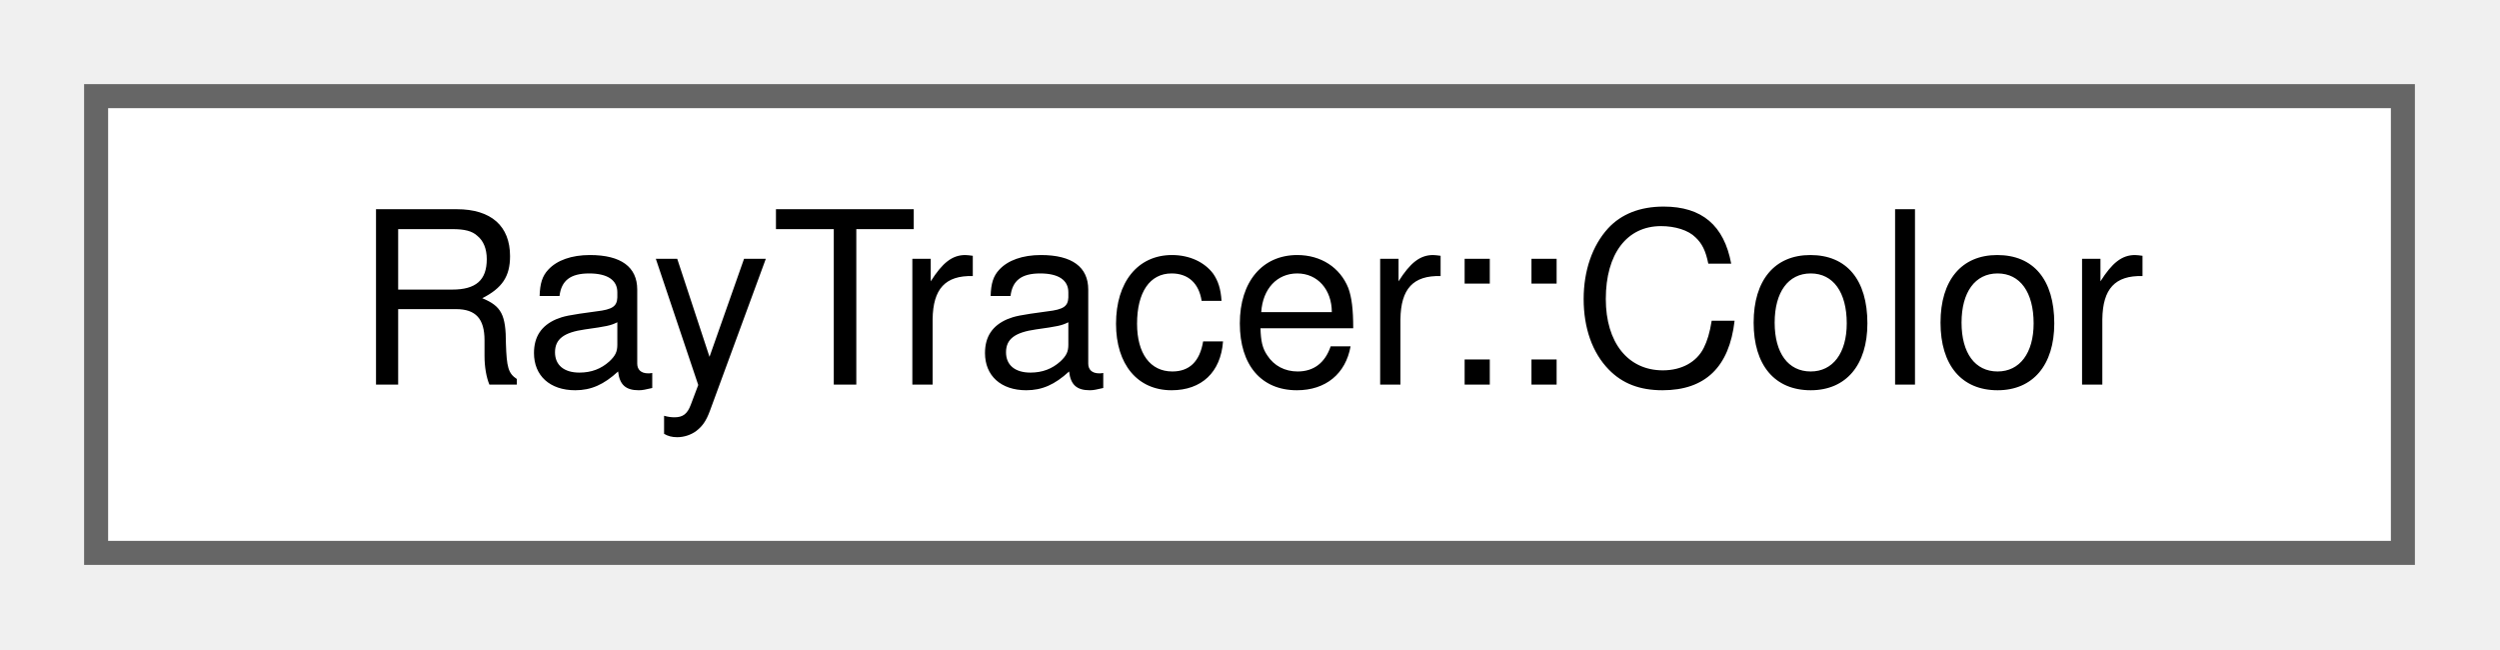
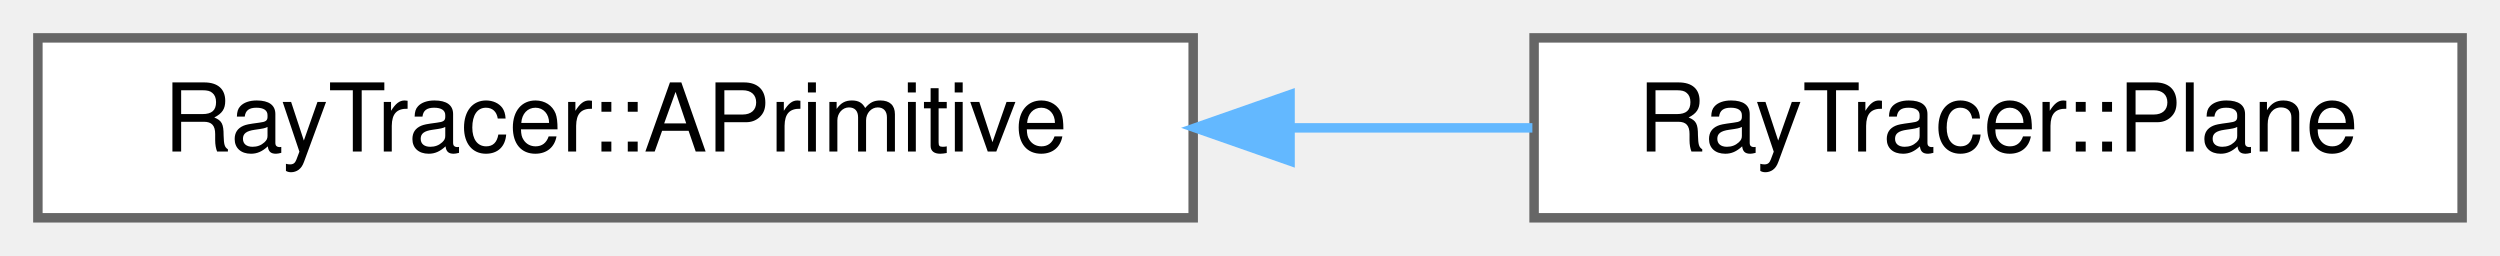
- <svg xmlns="http://www.w3.org/2000/svg" xmlns:xlink="http://www.w3.org/1999/xlink" width="104pt" height="27pt" viewBox="0.00 0.00 104.00 27.00">
+ <svg xmlns="http://www.w3.org/2000/svg" xmlns:xlink="http://www.w3.org/1999/xlink" width="264pt" height="27pt" viewBox="0.00 0.00 264.00 27.00">
  <g id="graph0" class="graph" transform="scale(1 1) rotate(0) translate(4 23)">
    <g id="Node000000" class="node">
      <g id="a_Node000000">
-         <a xlink:href="structRayTracer_1_1Color.html" target="_top" xlink:title=" ">
-           <polygon fill="white" stroke="#666666" points="96,-19 0,-19 0,0 96,0 96,-19" />
-           <text text-anchor="middle" x="48" y="-7" font-family="Helvetica,sans-Serif" font-size="10.00">RayTracer::Color</text>
+         <a xlink:href="classRayTracer_1_1APrimitive.html" target="_top" xlink:title="Abstract base class for all primitives (renderable objects). Primitives have geometry and a material.">
+           <polygon fill="white" stroke="#666666" points="122,-19 0,-19 0,0 122,0 122,-19" />
+           <text text-anchor="middle" x="61" y="-7" font-family="Helvetica,sans-Serif" font-size="10.00">RayTracer::APrimitive</text>
+         </a>
+       </g>
+     </g>
+     <g id="Node000001" class="node">
+       <g id="a_Node000001">
+         <a xlink:href="classRayTracer_1_1Plane.html" target="_top" xlink:title=" ">
+           <polygon fill="white" stroke="#666666" points="256,-19 158,-19 158,0 256,0 256,-19" />
+           <text text-anchor="middle" x="207" y="-7" font-family="Helvetica,sans-Serif" font-size="10.00">RayTracer::Plane</text>
+         </a>
+       </g>
+     </g>
+     <g id="edge3_Node000000_Node000001" class="edge">
+       <g id="a_edge3_Node000000_Node000001">
+         <a xlink:title=" ">
+           <path fill="none" stroke="#63b8ff" d="M132.32,-9.5C140.96,-9.5 149.62,-9.5 157.82,-9.5" />
+           <polygon fill="#63b8ff" stroke="#63b8ff" points="132.23,-6 122.23,-9.5 132.23,-13 132.23,-6" />
        </a>
      </g>
    </g>
  </g>
</svg>
